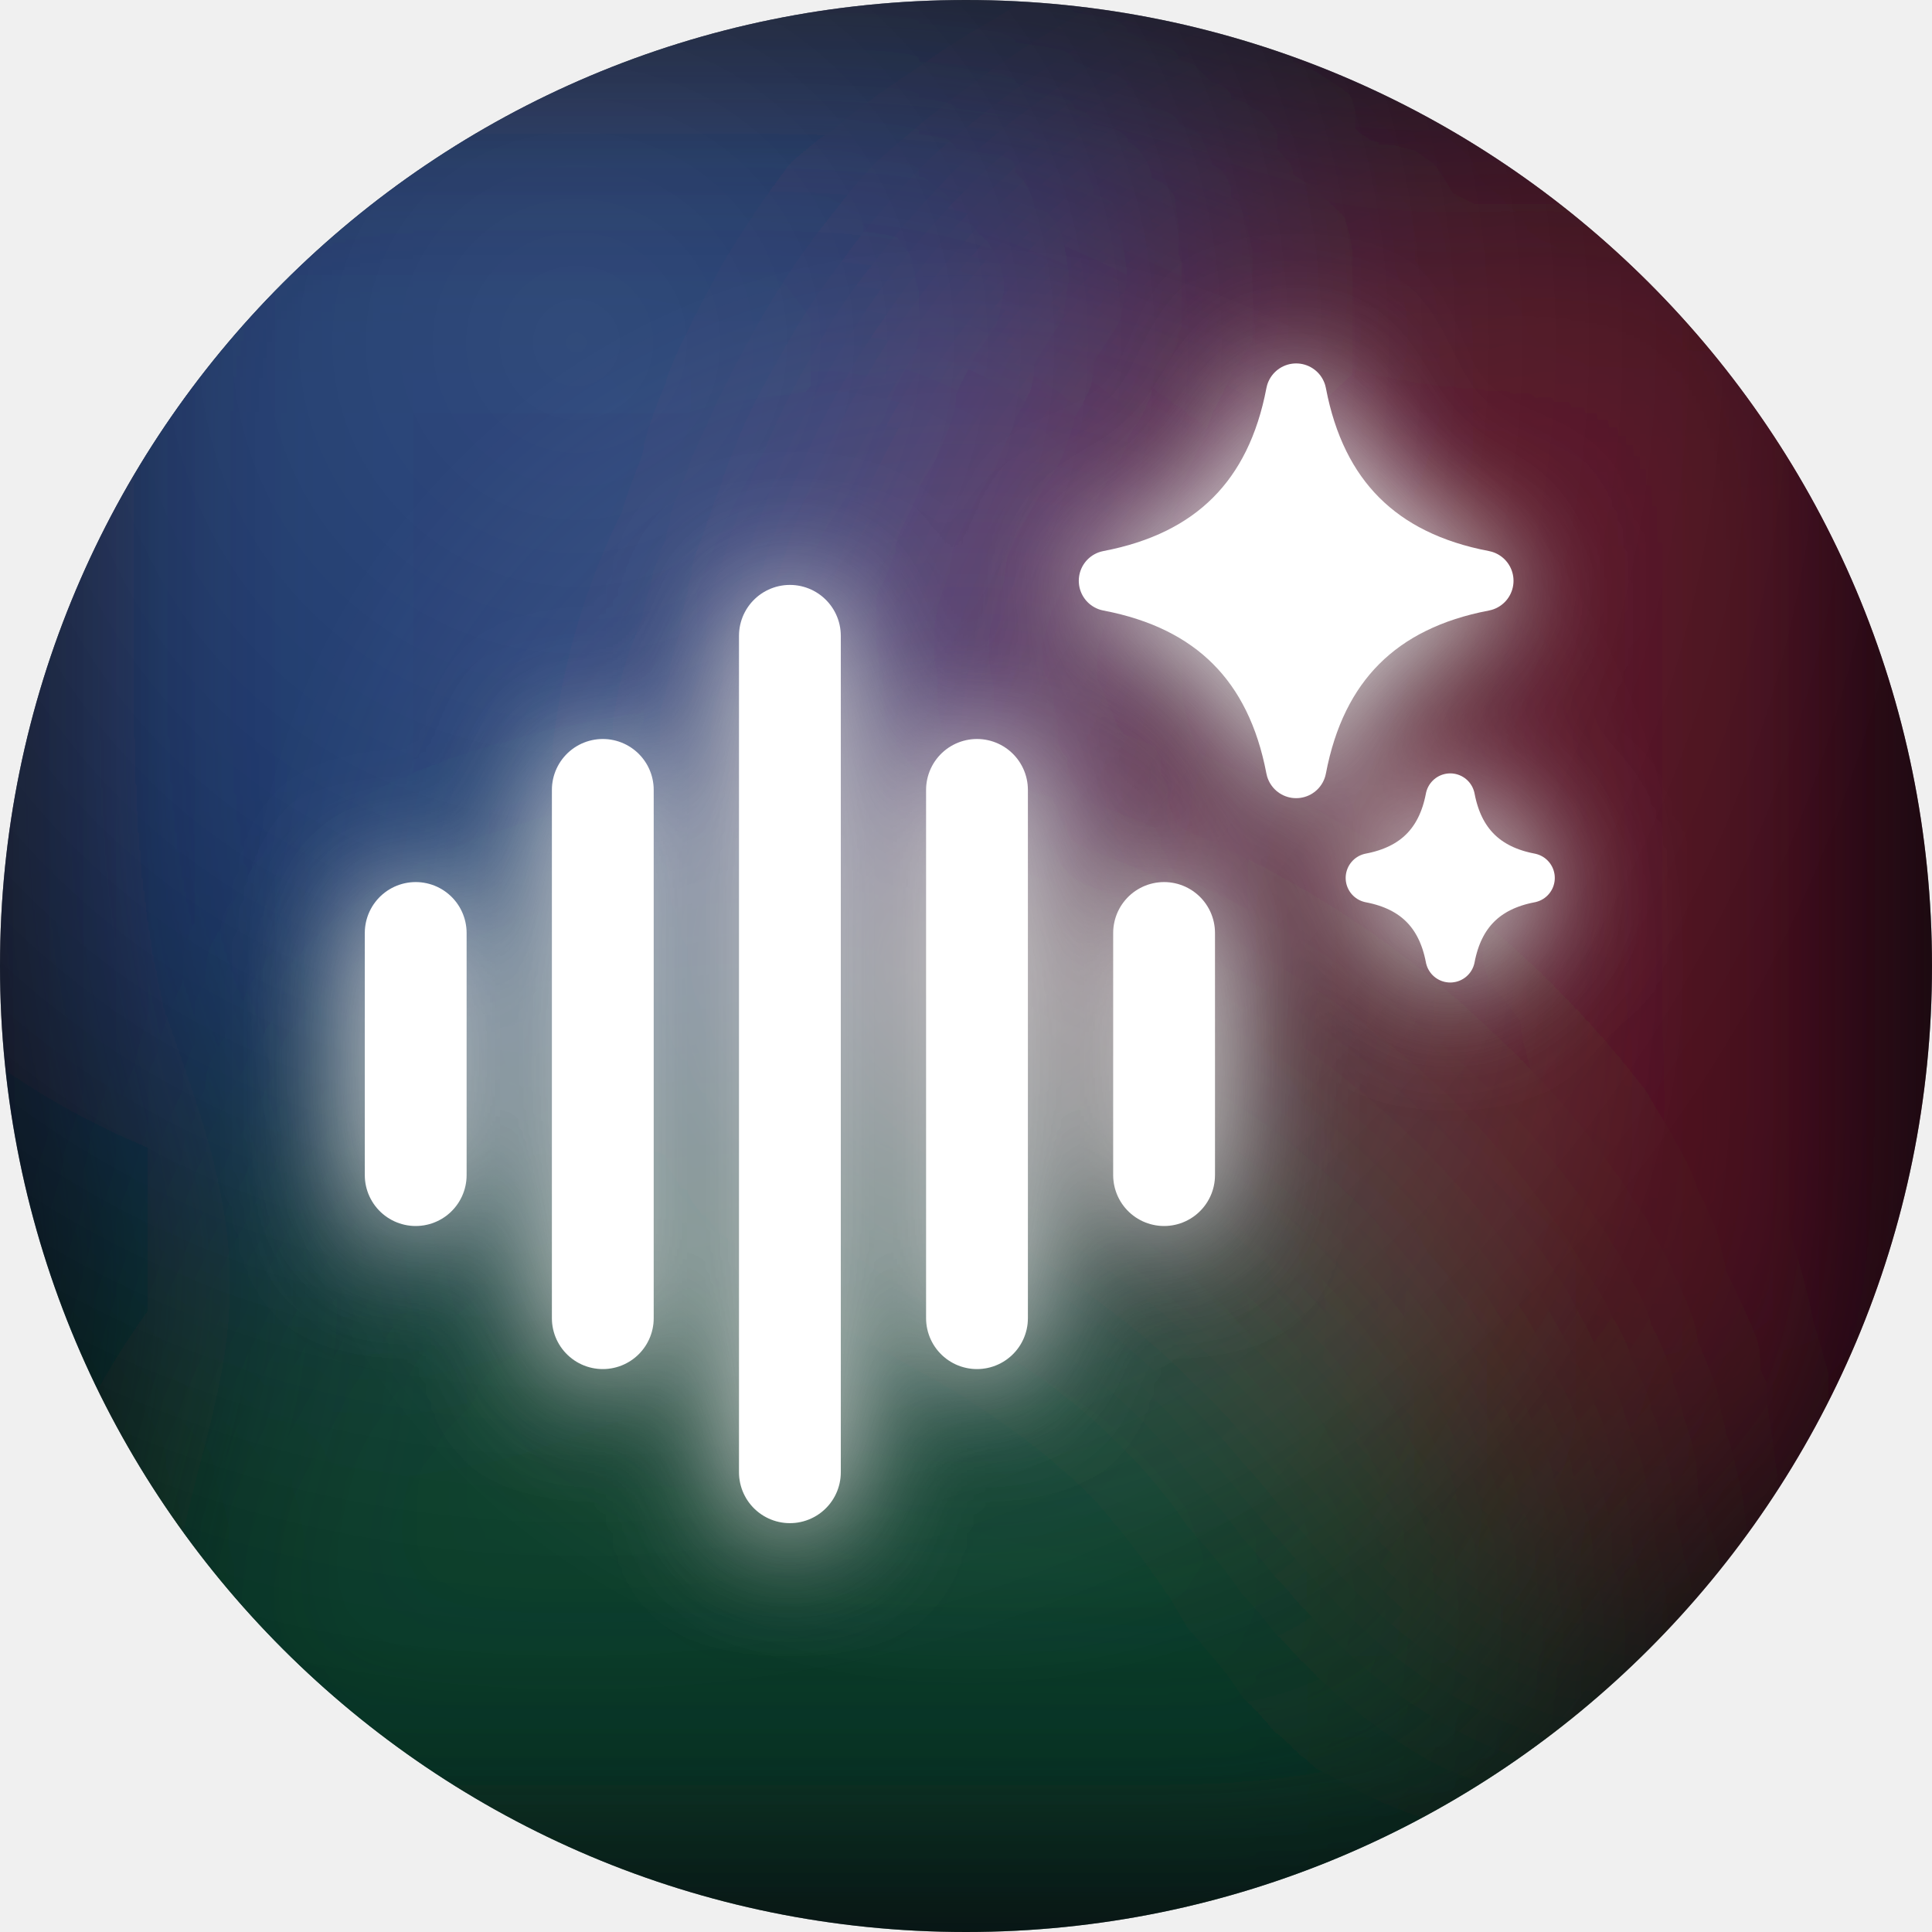
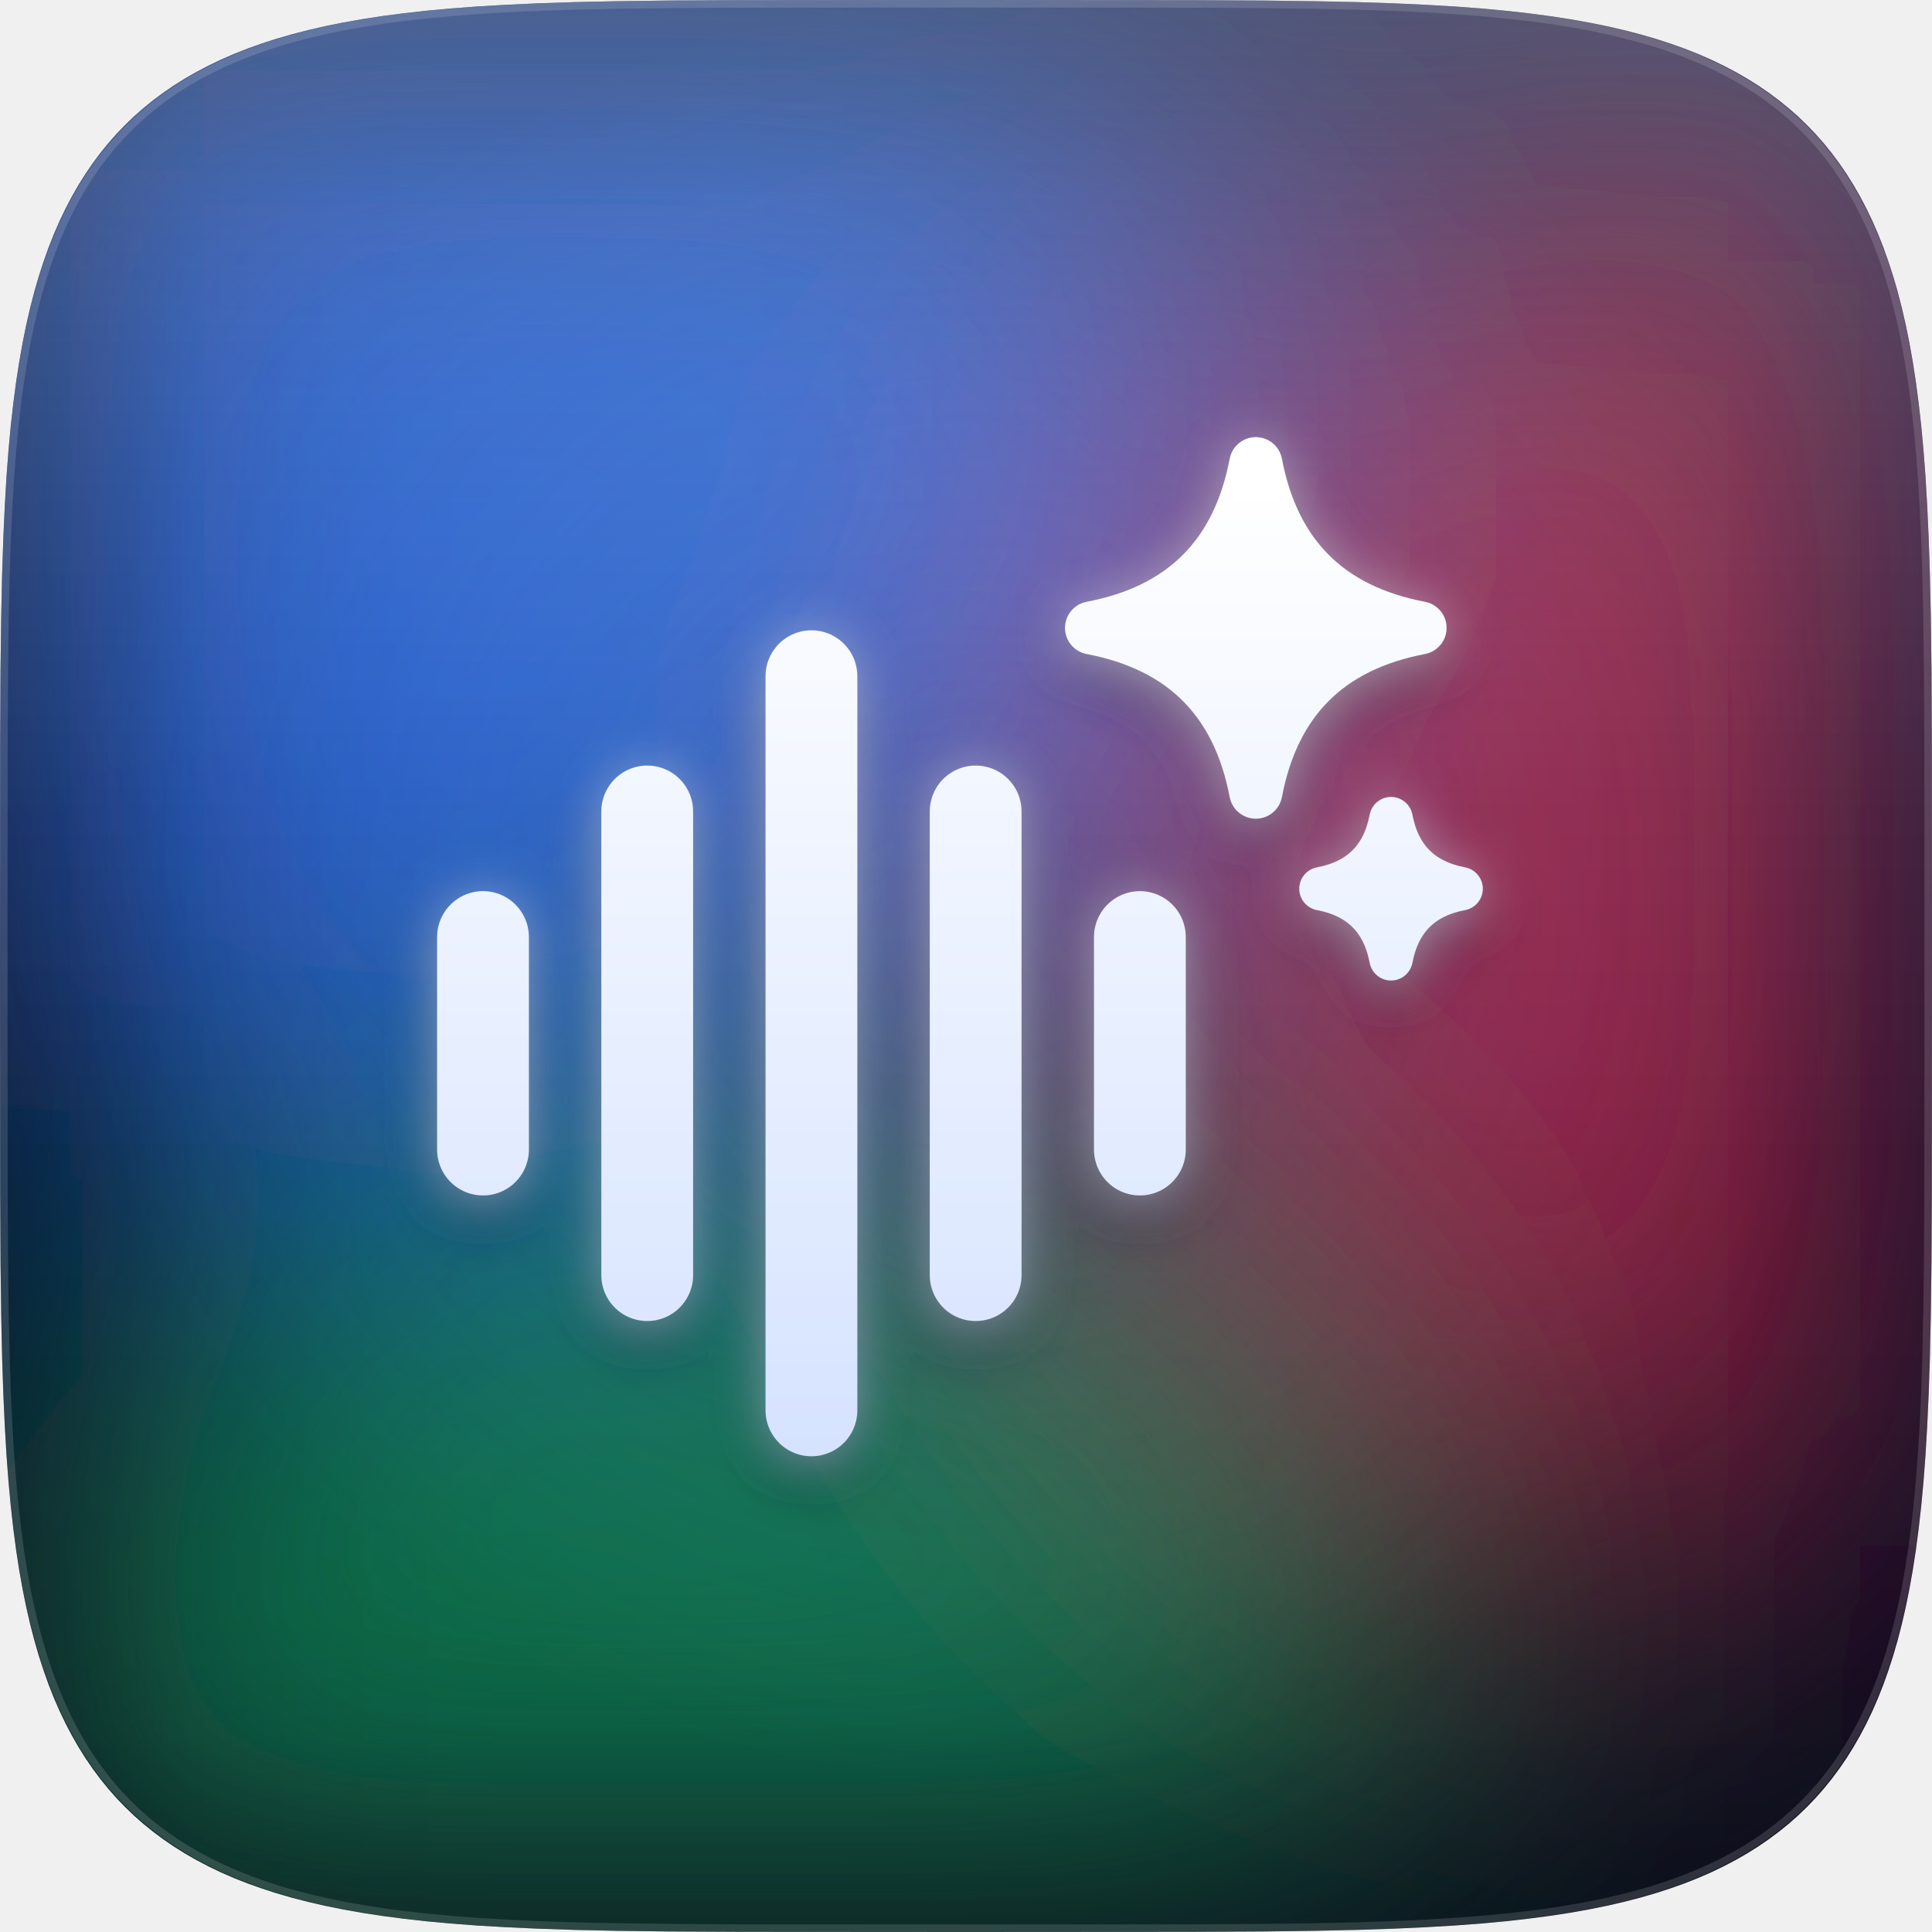
<svg xmlns="http://www.w3.org/2000/svg" viewBox="0 0 512 512" width="512" height="512">
  <defs>
    <clipPath id="shape">
-       <circle cx="256" cy="256" r="256" />
+       <path d="M512.00,256.00 L511.96,315.62 L511.86,334.66 L511.68,348.49 L511.44,359.74 L511.12,369.38 L510.73,377.89 L510.28,385.57 L509.75,392.58 L509.15,399.06 L508.47,405.09 L507.73,410.73 L506.91,416.04 L506.02,421.06 L505.06,425.81 L504.02,430.33 L502.91,434.63 L501.72,438.74 L500.45,442.66 L499.11,446.42 L497.69,450.01 L496.19,453.46 L494.60,456.76 L492.94,459.93 L491.19,462.98 L489.36,465.90 L487.44,468.71 L485.43,471.41 L483.34,473.99 L481.15,476.48 L478.86,478.86 L476.48,481.15 L473.99,483.34 L471.41,485.43 L468.71,487.44 L465.90,489.36 L462.98,491.19 L459.93,492.94 L456.76,494.60 L453.46,496.19 L450.01,497.69 L446.42,499.11 L442.66,500.45 L438.74,501.72 L434.63,502.91 L430.33,504.02 L425.81,505.06 L421.06,506.02 L416.04,506.91 L410.73,507.73 L405.09,508.47 L399.06,509.15 L392.58,509.75 L385.57,510.28 L377.89,510.73 L369.38,511.12 L359.74,511.44 L348.49,511.68 L334.66,511.86 L315.62,511.96 L256.00,512.00 L196.38,511.96 L177.34,511.86 L163.51,511.68 L152.26,511.44 L142.62,511.12 L134.11,510.73 L126.43,510.28 L119.42,509.75 L112.94,509.15 L106.91,508.47 L101.27,507.73 L95.96,506.91 L90.94,506.02 L86.19,505.06 L81.67,504.02 L77.37,502.91 L73.26,501.72 L69.34,500.45 L65.58,499.11 L61.99,497.69 L58.54,496.19 L55.24,494.60 L52.07,492.94 L49.02,491.19 L46.10,489.36 L43.29,487.44 L40.59,485.43 L38.01,483.34 L35.52,481.15 L33.14,478.86 L30.85,476.48 L28.66,473.99 L26.57,471.41 L24.56,468.71 L22.64,465.90 L20.81,462.98 L19.06,459.93 L17.40,456.76 L15.81,453.46 L14.31,450.01 L12.89,446.42 L11.55,442.66 L10.28,438.74 L9.09,434.63 L7.98,430.33 L6.94,425.81 L5.98,421.06 L5.09,416.04 L4.27,410.73 L3.53,405.09 L2.85,399.06 L2.25,392.58 L1.72,385.57 L1.27,377.89 L0.88,369.38 L0.56,359.74 L0.32,348.49 L0.14,334.66 L0.04,315.62 L0.00,256.00 L0.04,196.38 L0.14,177.34 L0.32,163.51 L0.56,152.26 L0.88,142.62 L1.27,134.11 L1.72,126.43 L2.25,119.42 L2.85,112.94 L3.53,106.91 L4.27,101.27 L5.09,95.96 L5.98,90.94 L6.94,86.19 L7.98,81.67 L9.09,77.37 L10.28,73.26 L11.55,69.34 L12.89,65.58 L14.31,61.99 L15.81,58.54 L17.40,55.24 L19.06,52.07 L20.81,49.02 L22.64,46.10 L24.56,43.29 L26.57,40.59 L28.66,38.01 L30.85,35.52 L33.14,33.14 L35.52,30.85 L38.01,28.66 L40.59,26.57 L43.29,24.56 L46.10,22.64 L49.02,20.81 L52.07,19.06 L55.24,17.40 L58.54,15.81 L61.99,14.31 L65.58,12.89 L69.34,11.55 L73.26,10.28 L77.37,9.09 L81.67,7.98 L86.19,6.94 L90.94,5.98 L95.96,5.09 L101.27,4.27 L106.91,3.53 L112.94,2.85 L119.42,2.25 L126.43,1.72 L134.11,1.27 L142.62,0.88 L152.26,0.56 L163.51,0.32 L177.34,0.14 L196.38,0.04 L256.00,0.00 L315.62,0.04 L334.66,0.14 L348.49,0.32 L359.74,0.56 L369.38,0.88 L377.89,1.27 L385.57,1.72 L392.58,2.25 L399.06,2.85 L405.09,3.53 L410.73,4.27 L416.04,5.09 L421.06,5.98 L425.81,6.94 L430.33,7.98 L434.63,9.09 L438.74,10.28 L442.66,11.55 L446.42,12.89 L450.01,14.31 L453.46,15.81 L456.76,17.40 L459.93,19.06 L462.98,20.81 L465.90,22.64 L468.71,24.56 L471.41,26.57 L473.99,28.66 L476.48,30.85 L478.86,33.14 L481.15,35.52 L483.34,38.01 L485.43,40.59 L487.44,43.29 L489.36,46.10 L491.19,49.02 L492.94,52.07 L494.60,55.24 L496.19,58.54 L497.69,61.99 L499.11,65.58 L500.45,69.34 L501.72,73.26 L502.91,77.37 L504.02,81.67 L505.06,86.19 L506.02,90.94 L506.91,95.96 L507.73,101.27 L508.47,106.91 L509.15,112.94 L509.75,119.42 L510.28,126.43 L510.73,134.11 L511.12,142.62 L511.44,152.26 L511.68,163.51 L511.86,177.34 L511.96,196.38 Z" />
    </clipPath>
-     <filter id="soft" filterUnits="userSpaceOnUse" x="-300" y="-300" width="1112" height="1112">
-       <feGaussianBlur stdDeviation="46" />
+     <linearGradient id="base" x1="0" y1="0" x2="0" y2="1">
+       <stop offset="0" stop-color="#16244a" />
+       <stop offset="1" stop-color="#070b18" />
+     </linearGradient>
+     <filter id="soft" filterUnits="userSpaceOnUse" x="-512" y="-512" width="1536" height="1536">
+       <feGaussianBlur stdDeviation="56.3" />
    </filter>
-     <radialGradient id="glow" cx="50%" cy="50%" r="50%">
-       <stop offset="0%" stop-color="#ffffff" stop-opacity="0.34" />
-       <stop offset="45%" stop-color="#9cc3ff" stop-opacity="0.12" />
-       <stop offset="100%" stop-color="#ffffff" stop-opacity="0" />
+     <linearGradient id="sheen" x1="0" y1="0" x2="0" y2="1">
+       <stop offset="0" stop-color="#ffffff" stop-opacity="0.22" />
+       <stop offset="0.42" stop-color="#ffffff" stop-opacity="0.04" />
+       <stop offset="0.6" stop-color="#ffffff" stop-opacity="0" />
+     </linearGradient>
+     <radialGradient id="center" cx="50%" cy="46%" r="46%">
+       <stop offset="0" stop-color="#9cc3ff" stop-opacity="0.22" />
+       <stop offset="1" stop-color="#9cc3ff" stop-opacity="0" />
    </radialGradient>
-     <radialGradient id="sheen" cx="30%" cy="18%" r="70%">
-       <stop offset="0%" stop-color="#ffffff" stop-opacity="0.16" />
-       <stop offset="100%" stop-color="#ffffff" stop-opacity="0" />
-     </radialGradient>
-     <filter id="glyphGlow" filterUnits="userSpaceOnUse" x="-100" y="-100" width="712" height="712">
-       <feGaussianBlur in="SourceGraphic" stdDeviation="1.1" result="b" />
-       <feColorMatrix in="b" type="matrix" values="1 0 0 0 0  0 1 0 0 0  0 0 1 0 0  0 0 0 0.75 0" result="g" />
-       <feGaussianBlur in="SourceAlpha" stdDeviation="1.15" result="sb" />
-       <feOffset in="sb" dy="0.6" result="so" />
-       <feColorMatrix in="so" type="matrix" values="0 0 0 0 0  0 0 0 0 0  0 0 0 0 0  0 0 0 0.85 0" result="shadow" />
+     <linearGradient id="glyphFill" gradientUnits="userSpaceOnUse" x1="0" y1="2" x2="0" y2="22">
+       <stop offset="0" stop-color="#ffffff" />
+       <stop offset="1" stop-color="#d6e3ff" />
+     </linearGradient>
+     <filter id="glyphShadow" filterUnits="userSpaceOnUse" x="-100" y="-100" width="712" height="712">
+       <feGaussianBlur in="SourceAlpha" stdDeviation="0.55" result="sb" />
+       <feOffset in="sb" dy="0.55" result="so" />
+       <feColorMatrix in="so" type="matrix" values="0 0 0 0 0  0 0 0 0 0  0 0 0 0 0.05  0 0 0 0.55 0" result="shadow" />
+       <feGaussianBlur in="SourceGraphic" stdDeviation="0.5" result="glowBlur" />
+       <feColorMatrix in="glowBlur" type="matrix" values="1 0 0 0 0  0 1 0 0 0  0 0 1 0 0  0 0 0 0.35 0" result="glow" />
      <feMerge>
        <feMergeNode in="shadow" />
-         <feMergeNode in="g" />
+         <feMergeNode in="glow" />
        <feMergeNode in="SourceGraphic" />
      </feMerge>
    </filter>
  </defs>
-   <g clip-path="url(#shape)">
-     <rect width="512" height="512" fill="#04070f" />
-     <g filter="url(#soft)">
-       <circle cx="120" cy="110" r="210" fill="#0d3b8f" opacity="0.95" />
-       <circle cx="430" cy="220" r="190" fill="#8a1430" opacity="0.85" />
-       <circle cx="210" cy="470" r="210" fill="#0a5c3c" opacity="0.9" />
+   <g>
+     <g clip-path="url(#shape)">
+       <rect x="0" y="0" width="512" height="512" fill="url(#base)" />
+       <g filter="url(#soft)" opacity="0.9">
+         <circle cx="92.2" cy="81.9" r="215.0" fill="#1f5bd6" />
+         <circle cx="471.0" cy="225.3" r="184.3" fill="#9f1d3f" />
+         <circle cx="174.1" cy="501.8" r="204.8" fill="#0c7a4f" />
+       </g>
+       <rect x="0" y="0" width="512" height="512" fill="url(#center)" />
+       <rect x="0" y="0" width="512" height="512" fill="url(#sheen)" />
+       <g transform="translate(87.04 102.40) scale(12.8)" fill="none" stroke="url(#glyphFill)" stroke-width="1.9" stroke-linecap="round" stroke-linejoin="round" filter="url(#glyphShadow)">
+         <path d="M3.2 11.4v4.4" />
+         <path d="M6.6 8.8v9.6" />
+         <path d="M10.0 6.0v15.2" />
+         <path d="M13.4 8.8v9.6" />
+         <path d="M16.8 11.4v4.4" />
+         <path d="M19.2 1.6 Q19.744 4.456 22.6 5.0 Q19.744 5.544 19.2 8.4 Q18.656 5.544 15.8 5.0 Q18.656 4.456 19.2 1.6 Z" fill="url(#glyphFill)" stroke-width="1.1" />
+         <path d="M22.0 8.95 Q22.232 10.168 23.45 10.4 Q22.232 10.632 22.0 11.85 Q21.768 10.632 20.55 10.4 Q21.768 10.168 22.0 8.95 Z" fill="url(#glyphFill)" stroke-width="0.9" />
+       </g>
    </g>
-     <rect width="512" height="512" fill="#000000" opacity="0.28" />
-     <rect width="512" height="512" fill="url(#sheen)" />
-     <circle cx="256" cy="256" r="190" fill="url(#glow)" />
-     <g transform="translate(63.5 81) scale(14.583)" fill="none" stroke="#ffffff" stroke-width="1.85" stroke-linecap="round" stroke-linejoin="round" filter="url(#glyphGlow)">
-       <path d="M3.2 11.4v4.4" />
-       <path d="M6.6 8.8v9.6" />
-       <path d="M10.0 6.0v15.2" />
-       <path d="M13.4 8.8v9.6" />
-       <path d="M16.8 11.4v4.4" />
-       <path d="M19.2 1.6 Q19.744 4.456 22.6 5.0 Q19.744 5.544 19.2 8.4 Q18.656 5.544 15.8 5.0 Q18.656 4.456 19.2 1.6 Z" fill="#ffffff" stroke-width="1.1" />
-       <path d="M22.0 8.95 Q22.232 10.168 23.45 10.4 Q22.232 10.632 22.0 11.85 Q21.768 10.632 20.55 10.4 Q21.768 10.168 22.0 8.95 Z" fill="#ffffff" stroke-width="0.9" />
-     </g>
+     <path d="M511.00,256.00 L510.97,315.39 L510.86,334.35 L510.69,348.13 L510.44,359.33 L510.13,368.93 L509.74,377.42 L509.28,385.06 L508.76,392.05 L508.16,398.50 L507.49,404.50 L506.75,410.13 L505.93,415.42 L505.05,420.41 L504.09,425.15 L503.05,429.65 L501.94,433.94 L500.76,438.03 L499.50,441.93 L498.16,445.67 L496.74,449.25 L495.25,452.69 L493.67,455.98 L492.01,459.14 L490.27,462.17 L488.45,465.08 L486.54,467.88 L484.54,470.56 L482.45,473.14 L480.27,475.62 L477.99,477.99 L475.62,480.27 L473.14,482.45 L470.56,484.54 L467.88,486.54 L465.08,488.45 L462.17,490.27 L459.14,492.01 L455.98,493.67 L452.69,495.25 L449.25,496.74 L445.67,498.16 L441.93,499.50 L438.03,500.76 L433.94,501.94 L429.65,503.05 L425.15,504.09 L420.41,505.05 L415.42,505.93 L410.13,506.75 L404.50,507.49 L398.50,508.16 L392.05,508.76 L385.06,509.28 L377.42,509.74 L368.93,510.13 L359.33,510.44 L348.13,510.69 L334.35,510.86 L315.39,510.97 L256.00,511.00 L196.61,510.97 L177.65,510.86 L163.87,510.69 L152.67,510.44 L143.07,510.13 L134.58,509.74 L126.94,509.28 L119.95,508.76 L113.50,508.16 L107.50,507.49 L101.87,506.75 L96.58,505.93 L91.59,505.05 L86.85,504.09 L82.35,503.05 L78.06,501.94 L73.97,500.76 L70.07,499.50 L66.33,498.16 L62.75,496.74 L59.31,495.25 L56.02,493.67 L52.86,492.01 L49.83,490.27 L46.92,488.45 L44.12,486.54 L41.44,484.54 L38.86,482.45 L36.38,480.27 L34.01,477.99 L31.73,475.62 L29.55,473.14 L27.46,470.56 L25.46,467.88 L23.55,465.08 L21.73,462.17 L19.99,459.14 L18.33,455.98 L16.75,452.69 L15.26,449.25 L13.84,445.67 L12.50,441.93 L11.24,438.03 L10.06,433.94 L8.95,429.65 L7.91,425.15 L6.95,420.41 L6.07,415.42 L5.25,410.13 L4.51,404.50 L3.84,398.50 L3.24,392.05 L2.72,385.06 L2.26,377.42 L1.87,368.93 L1.56,359.33 L1.31,348.13 L1.14,334.35 L1.03,315.39 L1.00,256.00 L1.03,196.61 L1.14,177.65 L1.31,163.87 L1.56,152.67 L1.87,143.07 L2.26,134.58 L2.72,126.94 L3.24,119.95 L3.84,113.50 L4.51,107.50 L5.25,101.87 L6.07,96.58 L6.95,91.59 L7.91,86.85 L8.95,82.35 L10.06,78.06 L11.24,73.97 L12.50,70.07 L13.84,66.33 L15.26,62.75 L16.75,59.31 L18.33,56.02 L19.99,52.86 L21.73,49.83 L23.55,46.92 L25.46,44.12 L27.46,41.44 L29.55,38.86 L31.73,36.38 L34.01,34.01 L36.38,31.73 L38.86,29.55 L41.44,27.46 L44.12,25.46 L46.92,23.55 L49.83,21.73 L52.86,19.99 L56.02,18.33 L59.31,16.75 L62.75,15.26 L66.33,13.84 L70.07,12.50 L73.97,11.24 L78.06,10.06 L82.35,8.95 L86.85,7.91 L91.59,6.95 L96.58,6.07 L101.87,5.25 L107.50,4.51 L113.50,3.84 L119.95,3.24 L126.94,2.72 L134.58,2.26 L143.07,1.87 L152.67,1.56 L163.87,1.31 L177.65,1.14 L196.61,1.03 L256.00,1.00 L315.39,1.03 L334.35,1.14 L348.13,1.31 L359.33,1.56 L368.93,1.87 L377.42,2.26 L385.06,2.72 L392.05,3.24 L398.50,3.84 L404.50,4.51 L410.13,5.25 L415.42,6.07 L420.41,6.95 L425.15,7.91 L429.65,8.95 L433.94,10.06 L438.03,11.24 L441.93,12.50 L445.67,13.84 L449.25,15.26 L452.69,16.75 L455.98,18.33 L459.14,19.99 L462.17,21.73 L465.08,23.55 L467.88,25.46 L470.56,27.46 L473.14,29.55 L475.62,31.73 L477.99,34.01 L480.27,36.38 L482.45,38.86 L484.54,41.44 L486.54,44.12 L488.45,46.92 L490.27,49.83 L492.01,52.86 L493.67,56.02 L495.25,59.31 L496.74,62.75 L498.16,66.33 L499.50,70.07 L500.76,73.97 L501.94,78.06 L503.05,82.35 L504.09,86.85 L505.05,91.59 L505.93,96.58 L506.75,101.87 L507.49,107.50 L508.16,113.50 L508.76,119.95 L509.28,126.94 L509.74,134.58 L510.13,143.07 L510.44,152.67 L510.69,163.87 L510.86,177.65 L510.97,196.61 Z" fill="none" stroke="#ffffff" stroke-opacity="0.14" stroke-width="2" />
  </g>
</svg>
